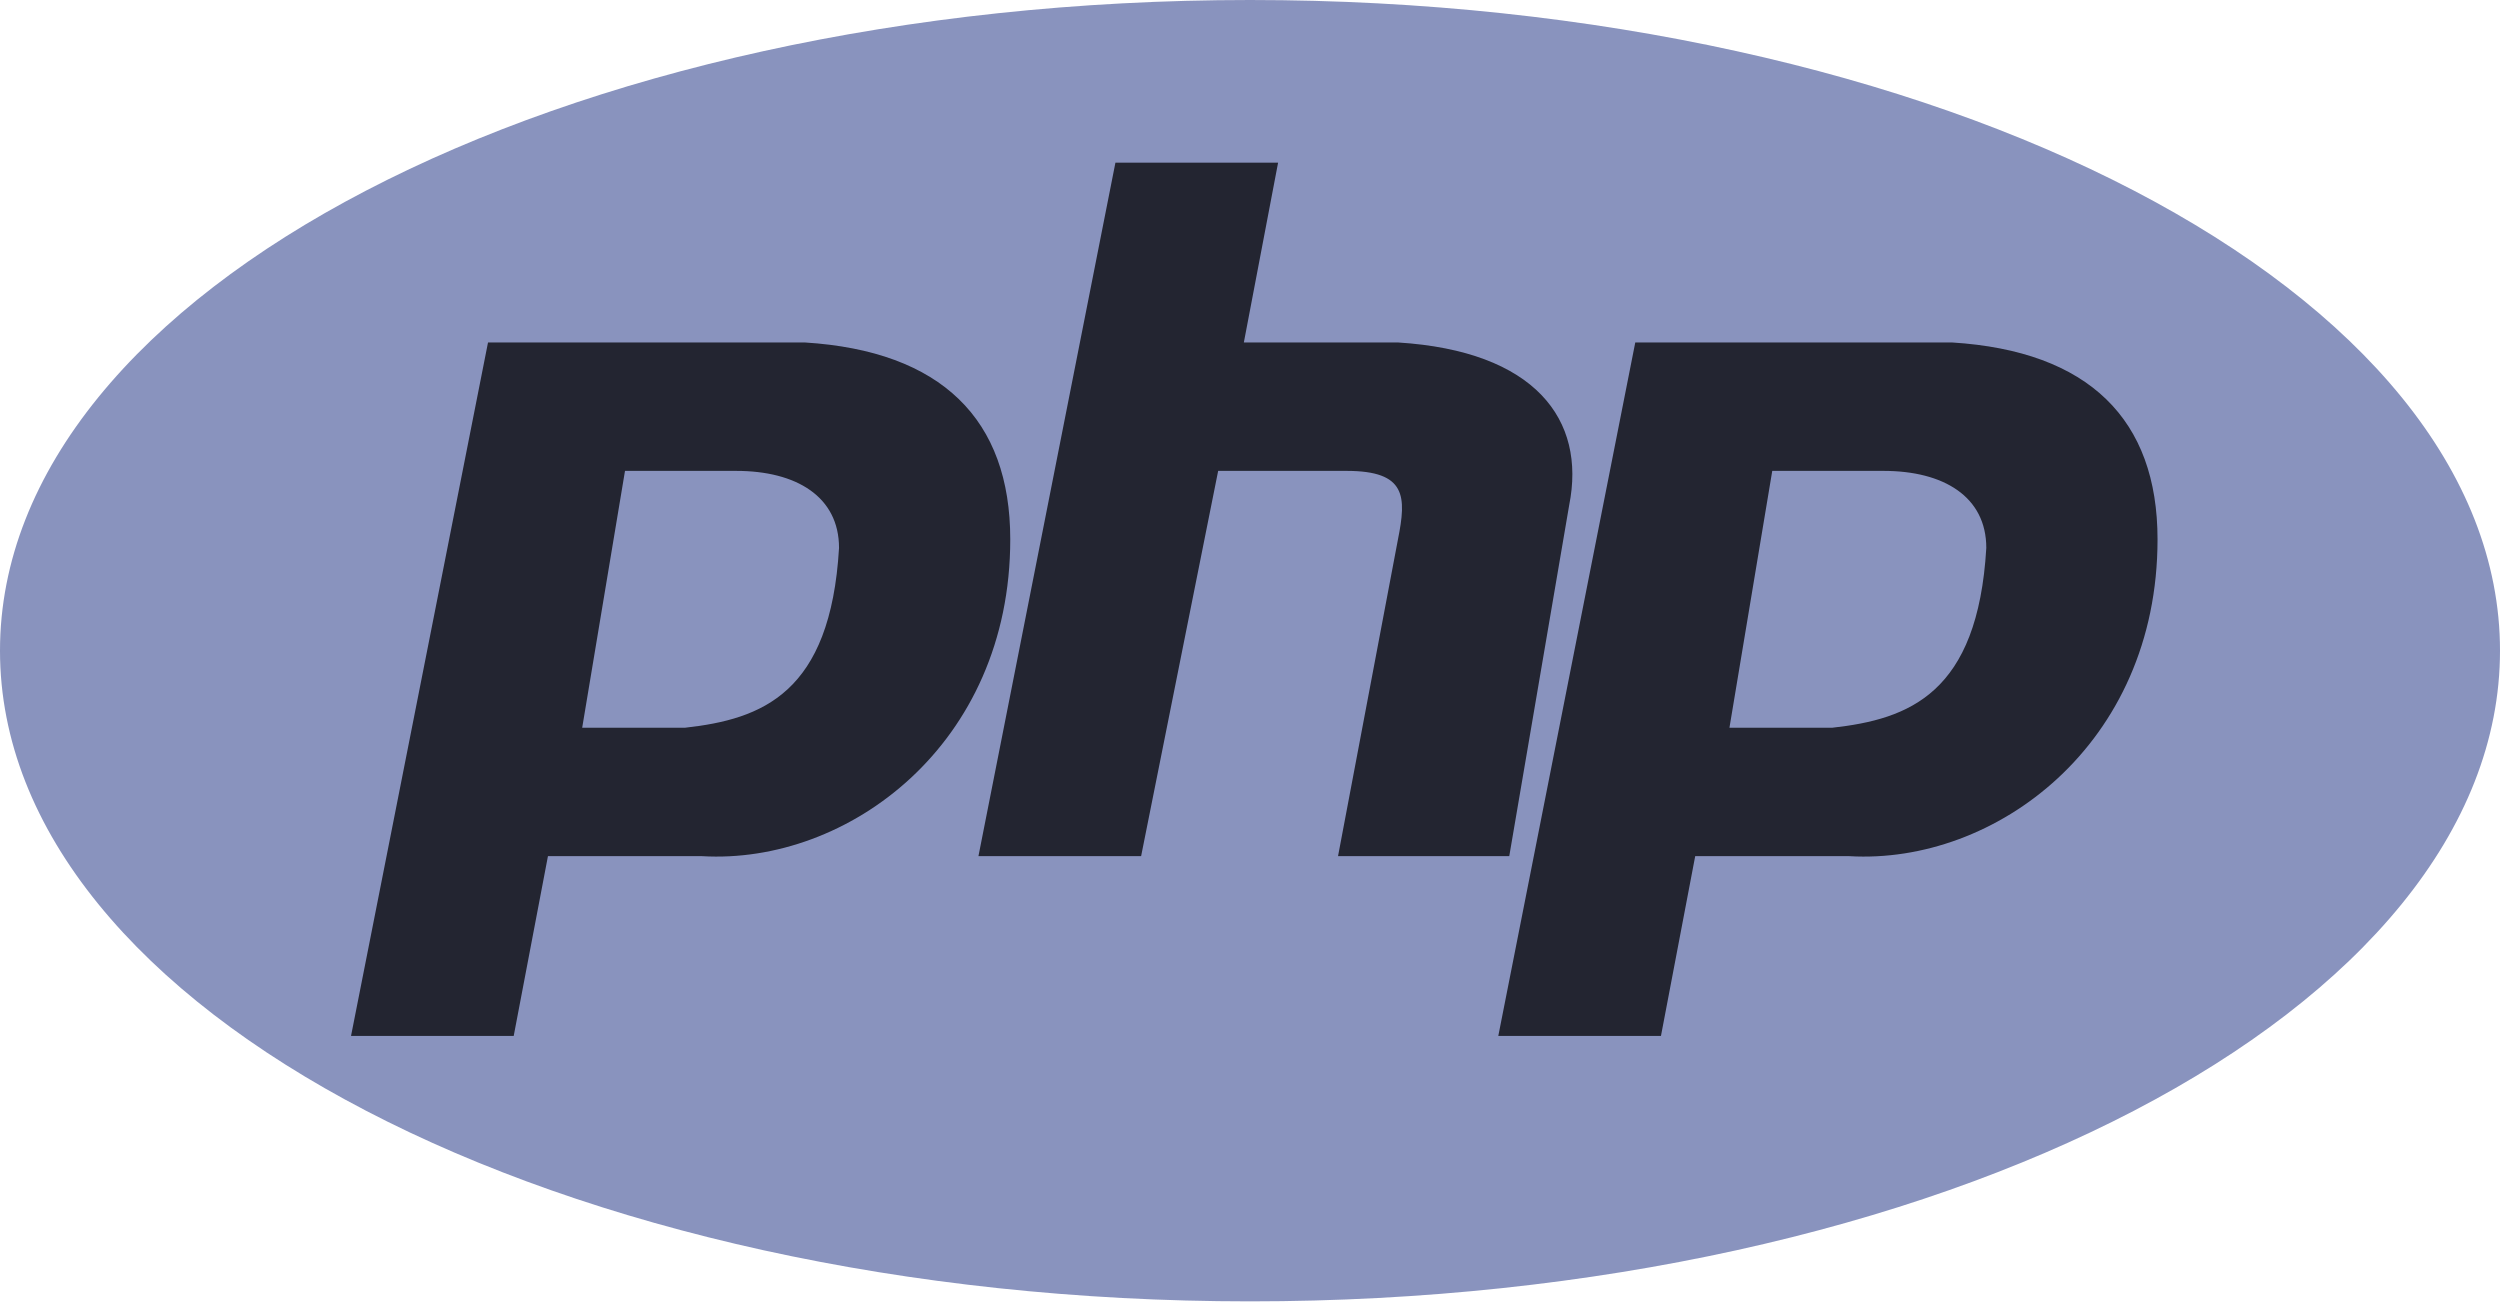
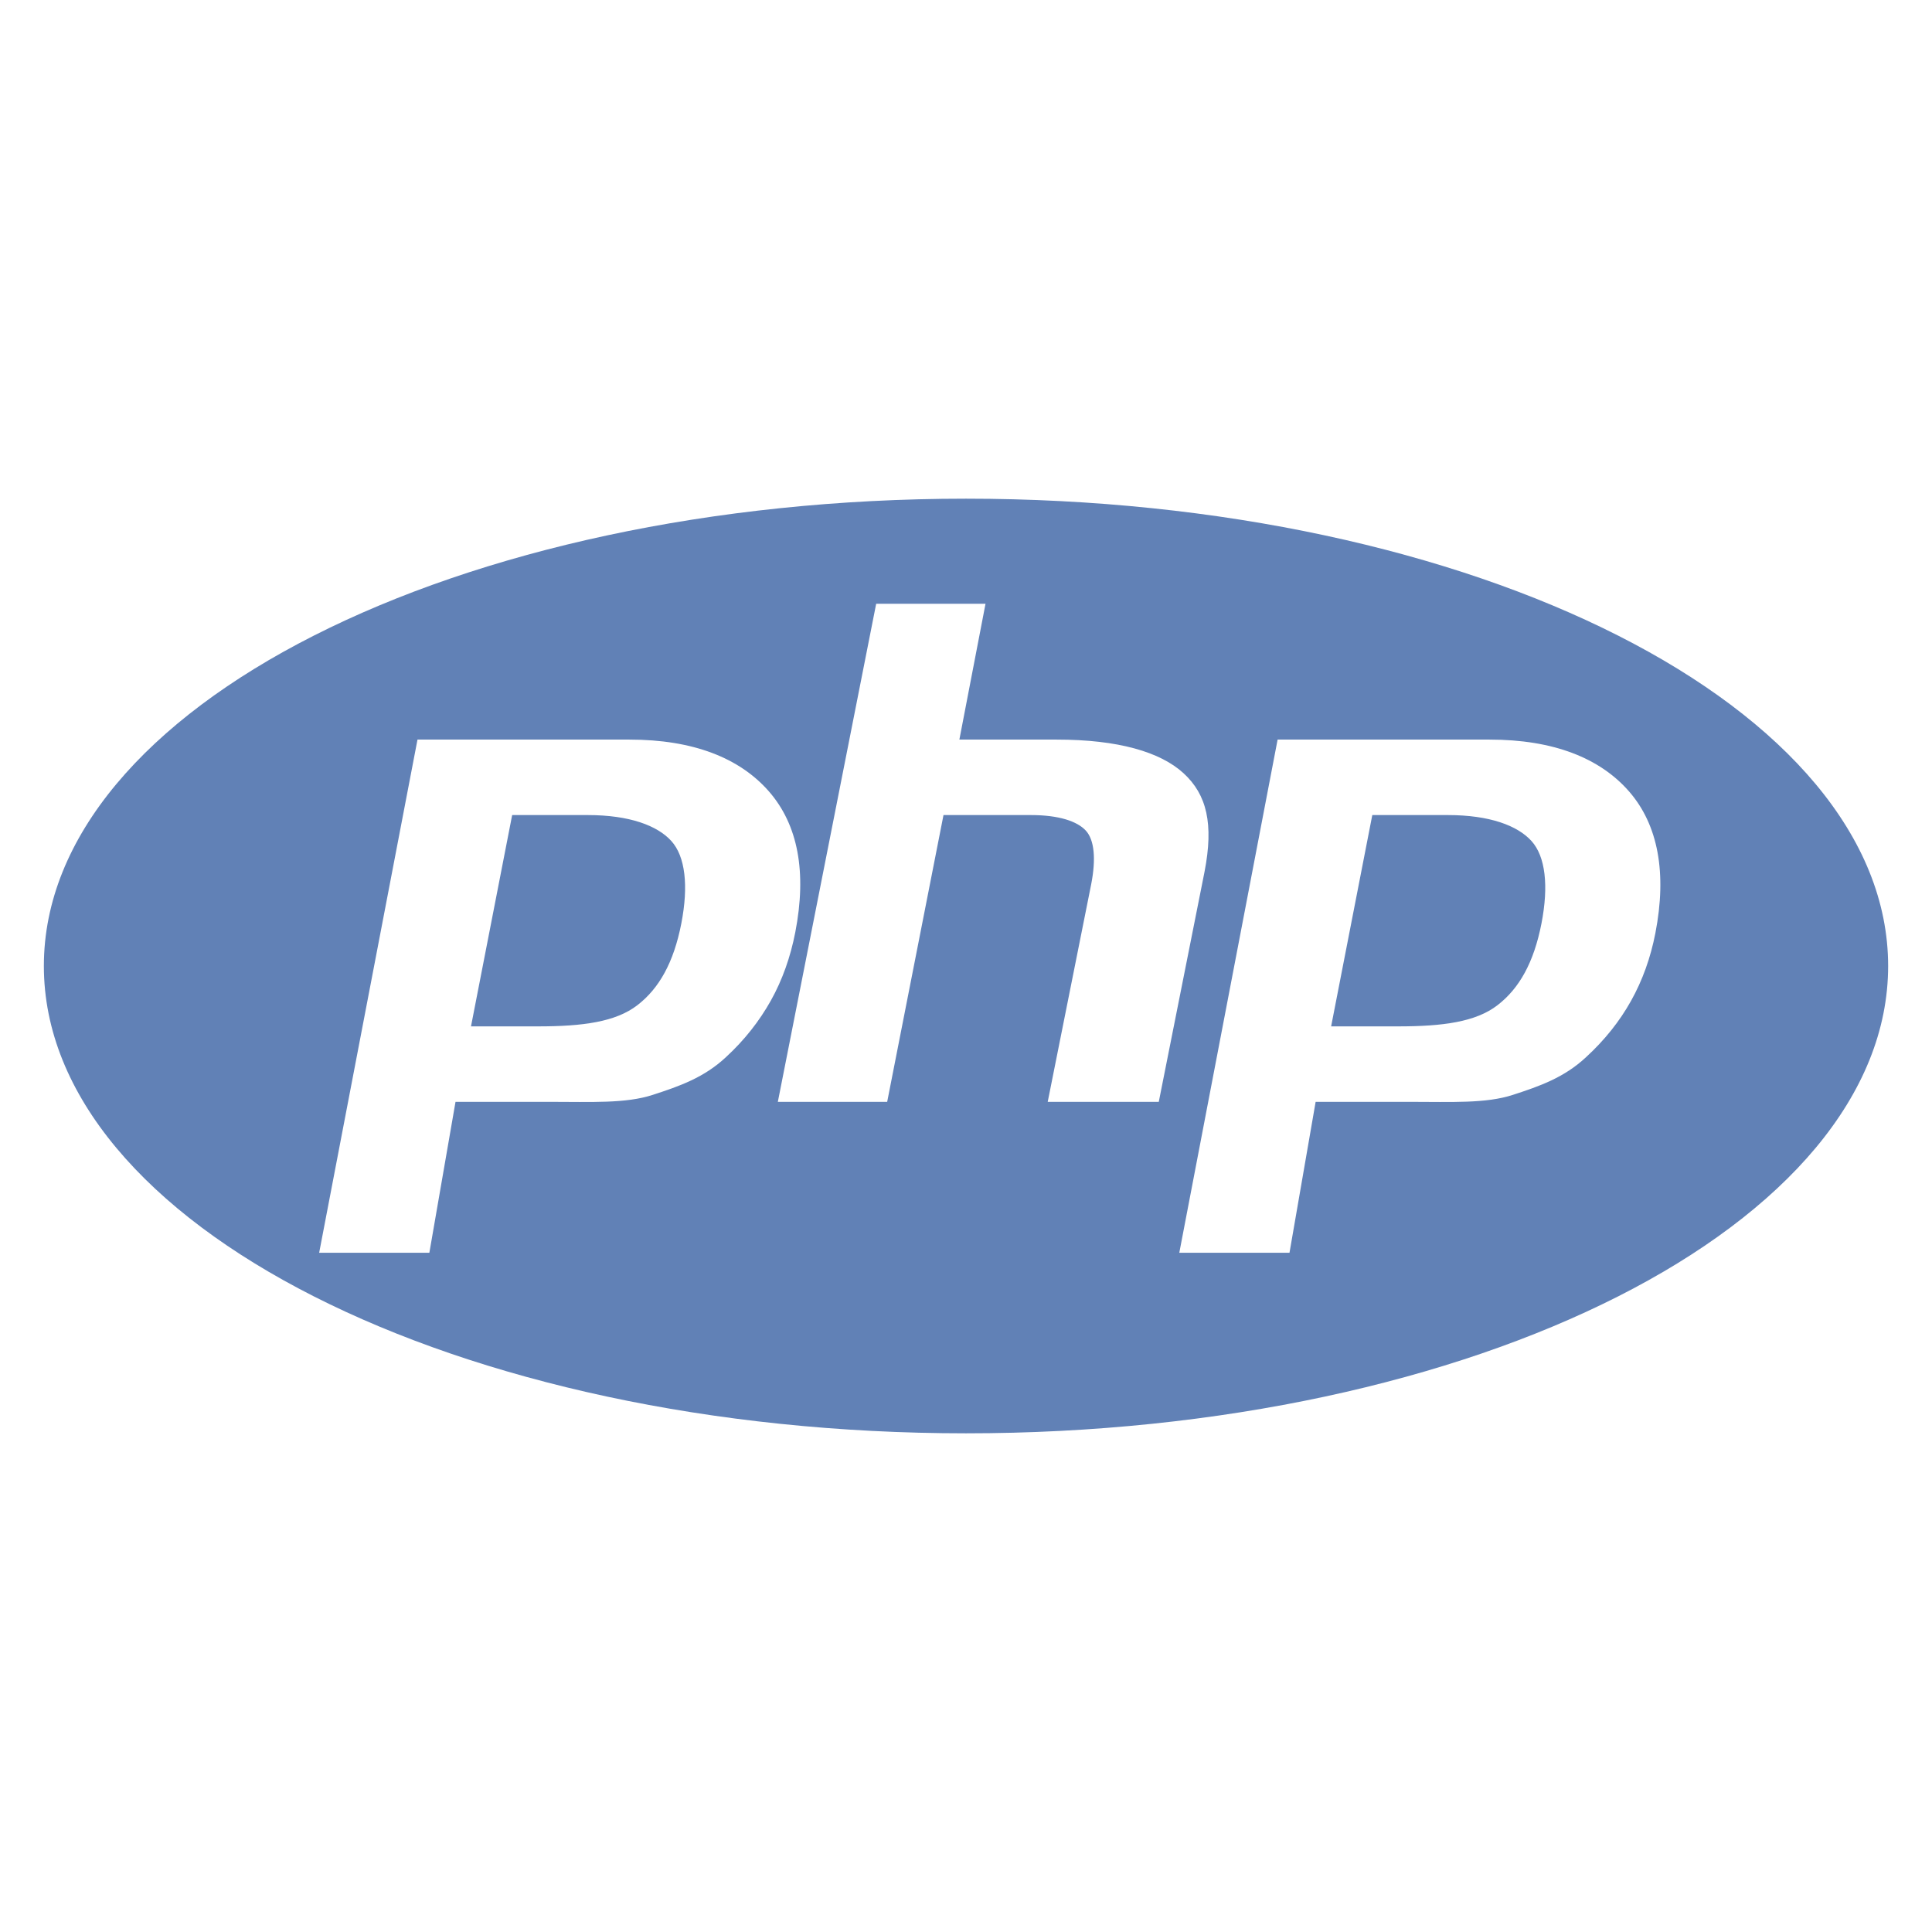
- <svg xmlns="http://www.w3.org/2000/svg" width="2500" height="1309" preserveAspectRatio="xMinYMin meet" viewBox="0 0 256 134" id="php">
-   <g fill-rule="evenodd">
-     <ellipse cx="128" cy="66.63" fill="#8993BE" rx="128" ry="66.63" />
-     <path fill="#232531" d="M35.945 106.082l14.028-71.014H82.41c14.027.877 21.041 7.89 21.041 20.165 0 21.041-16.657 33.315-31.562 32.438H56.11l-3.507 18.411H35.945zm23.671-31.561L64 48.219h11.397c6.137 0 10.52 2.63 10.52 7.89-.876 14.905-7.89 17.535-15.78 18.412h-10.52zM100.192 87.671l14.027-71.013h16.658l-3.507 18.41h15.78c14.028.877 19.288 7.89 17.535 16.658l-6.137 35.945h-17.534l6.137-32.438c.876-4.384.876-7.014-5.26-7.014H124.74l-7.89 39.452h-16.658zM153.425 106.082l14.027-71.014h32.438c14.028.877 21.042 7.89 21.042 20.165 0 21.041-16.658 33.315-31.562 32.438h-15.781l-3.507 18.411h-16.657zm23.67-31.561l4.384-26.302h11.398c6.137 0 10.52 2.63 10.52 7.89-.876 14.905-7.89 17.535-15.78 18.412h-10.521z" />
-   </g>
+ <svg xmlns="http://www.w3.org/2000/svg" viewBox="0 0 128 128" id="php">
+   <path fill="#6181B6" d="M64 33.039c-33.74 0-61.094 13.862-61.094 30.961s27.354 30.961 61.094 30.961 61.094-13.862 61.094-30.961-27.354-30.961-61.094-30.961zm-15.897 36.993c-1.458 1.364-3.077 1.927-4.86 2.507-1.783.581-4.052.461-6.811.461h-6.253l-1.733 10h-7.301l6.515-34h14.04c4.224 0 7.305 1.215 9.242 3.432 1.937 2.217 2.519 5.364 1.747 9.337-.319 1.637-.856 3.159-1.614 4.515-.759 1.357-1.75 2.624-2.972 3.748zm21.311 2.968l2.881-14.42c.328-1.688.208-2.942-.361-3.555-.57-.614-1.782-1.025-3.635-1.025h-5.79l-3.731 19h-7.244l6.515-33h7.244l-1.732 9h6.453c4.061 0 6.861.815 8.402 2.231s2.003 3.356 1.387 6.528l-3.031 15.241h-7.358zm40.259-11.178c-.318 1.637-.856 3.133-1.613 4.488-.758 1.357-1.748 2.598-2.971 3.722-1.458 1.364-3.078 1.927-4.86 2.507-1.782.581-4.053.461-6.812.461h-6.253l-1.732 10h-7.301l6.514-34h14.041c4.224 0 7.305 1.215 9.241 3.432 1.935 2.217 2.518 5.418 1.746 9.39zM95.919 54h-5.001l-2.727 14h4.442c2.942 0 5.136-.29 6.576-1.4 1.442-1.108 2.413-2.828 2.918-5.421.484-2.491.264-4.434-.66-5.458-.925-1.024-2.774-1.721-5.548-1.721zM38.934 54h-5.002l-2.727 14h4.441c2.943 0 5.136-.29 6.577-1.4 1.441-1.108 2.413-2.828 2.917-5.421.484-2.491.264-4.434-.66-5.458s-2.772-1.721-5.546-1.721z" />
</svg>
